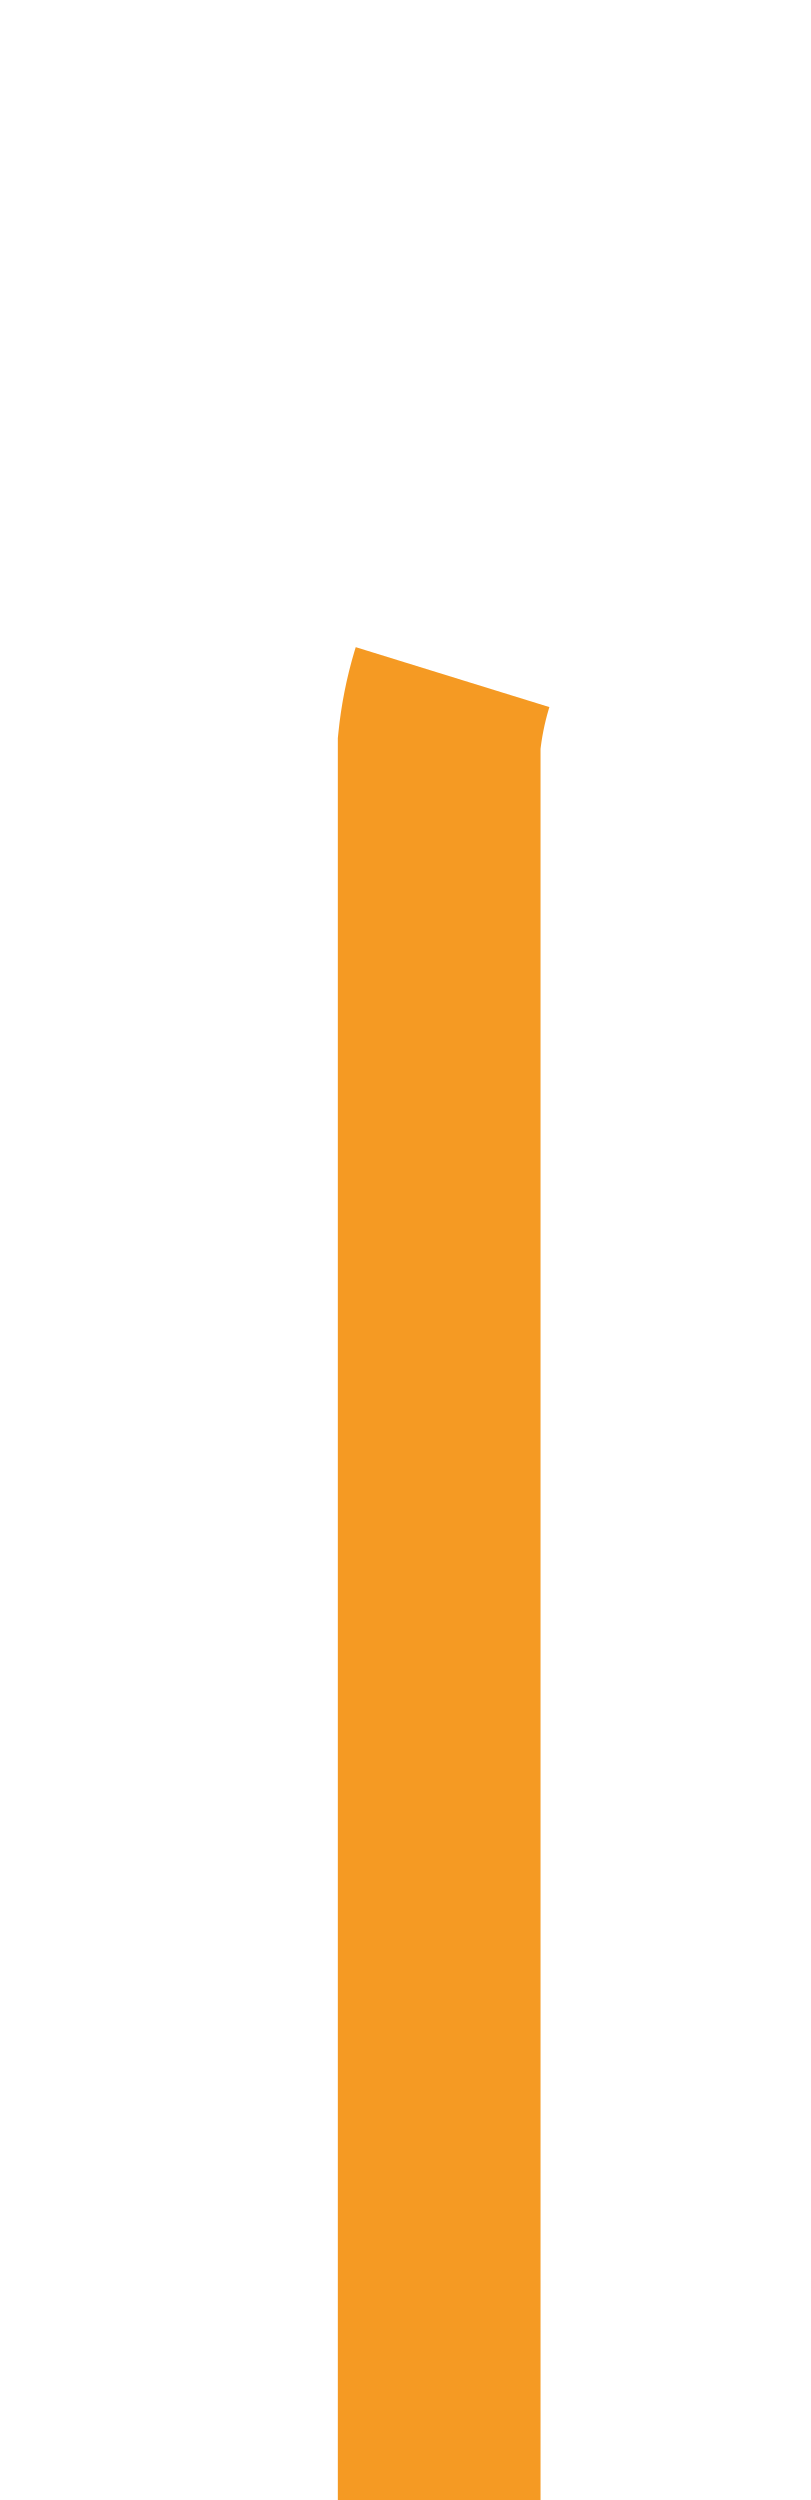
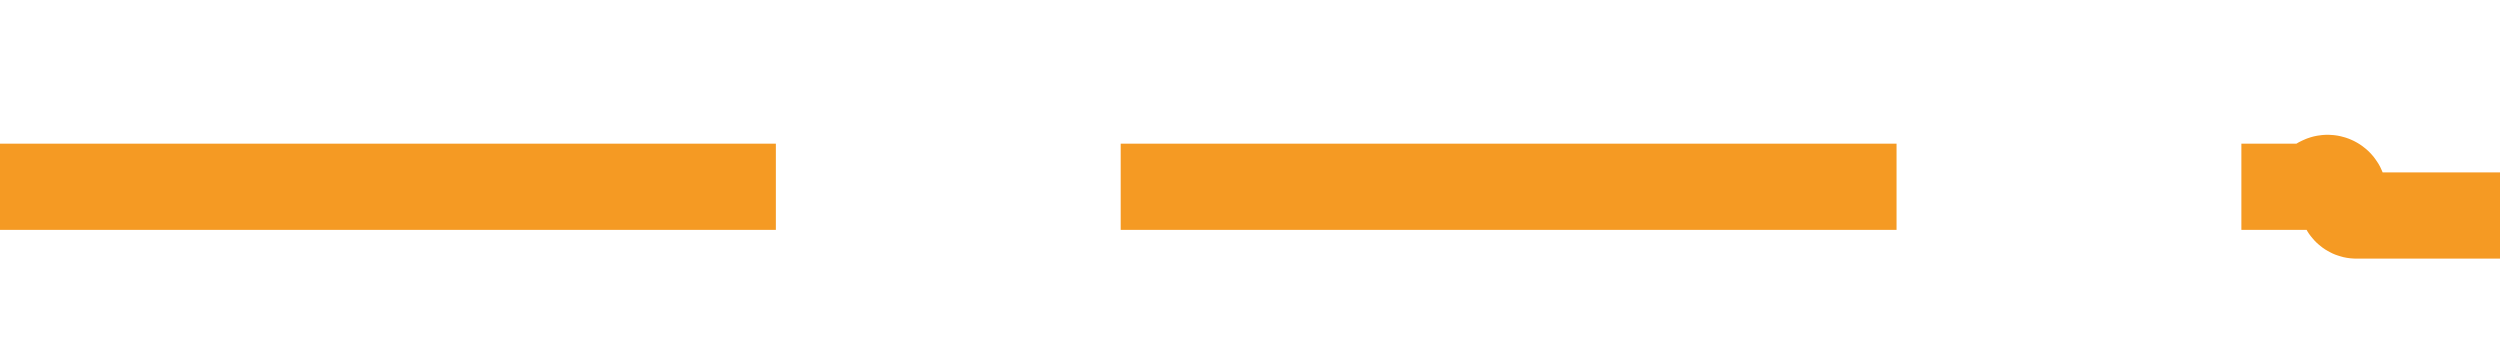
- <svg xmlns="http://www.w3.org/2000/svg" version="1.1" width="12px" height="37px" preserveAspectRatio="xMidYMin meet" viewBox="1361 1303  10 37">
-   <path d="M 1366.5 1340  L 1366.5 1314  A 5 5 0 0 1 1371.5 1309.5 L 1644 1309.5  " stroke-width="3" stroke-dasharray="27,12" stroke="#f59a23" fill="none" />
-   <path d="M 1634.9 1319.5  L 1647 1309.5  L 1634.9 1299.5  L 1639.8 1309.5  L 1634.9 1319.5  Z " fill-rule="nonzero" fill="#f59a23" stroke="none" />
+ <svg xmlns="http://www.w3.org/2000/svg" version="1.1" width="87px" height="12px" preserveAspectRatio="xMinYMid meet" viewBox="1400 370  87 10">
+   <path d="M 1400 375.5  L 1480.5 375.5  A 0.5 0.5 0 0 1 1481.5 376 A 0.5 0.5 0 0 0 1482 376.5 L 1559 376.5  " stroke-width="3" stroke-dasharray="27,12" stroke="#f59a23" fill="none" />
+   <path d="M 1549.9 386.5  L 1562 376.5  L 1549.9 366.5  L 1554.8 376.5  L 1549.9 386.5  Z " fill-rule="nonzero" fill="#f59a23" stroke="none" />
</svg>
